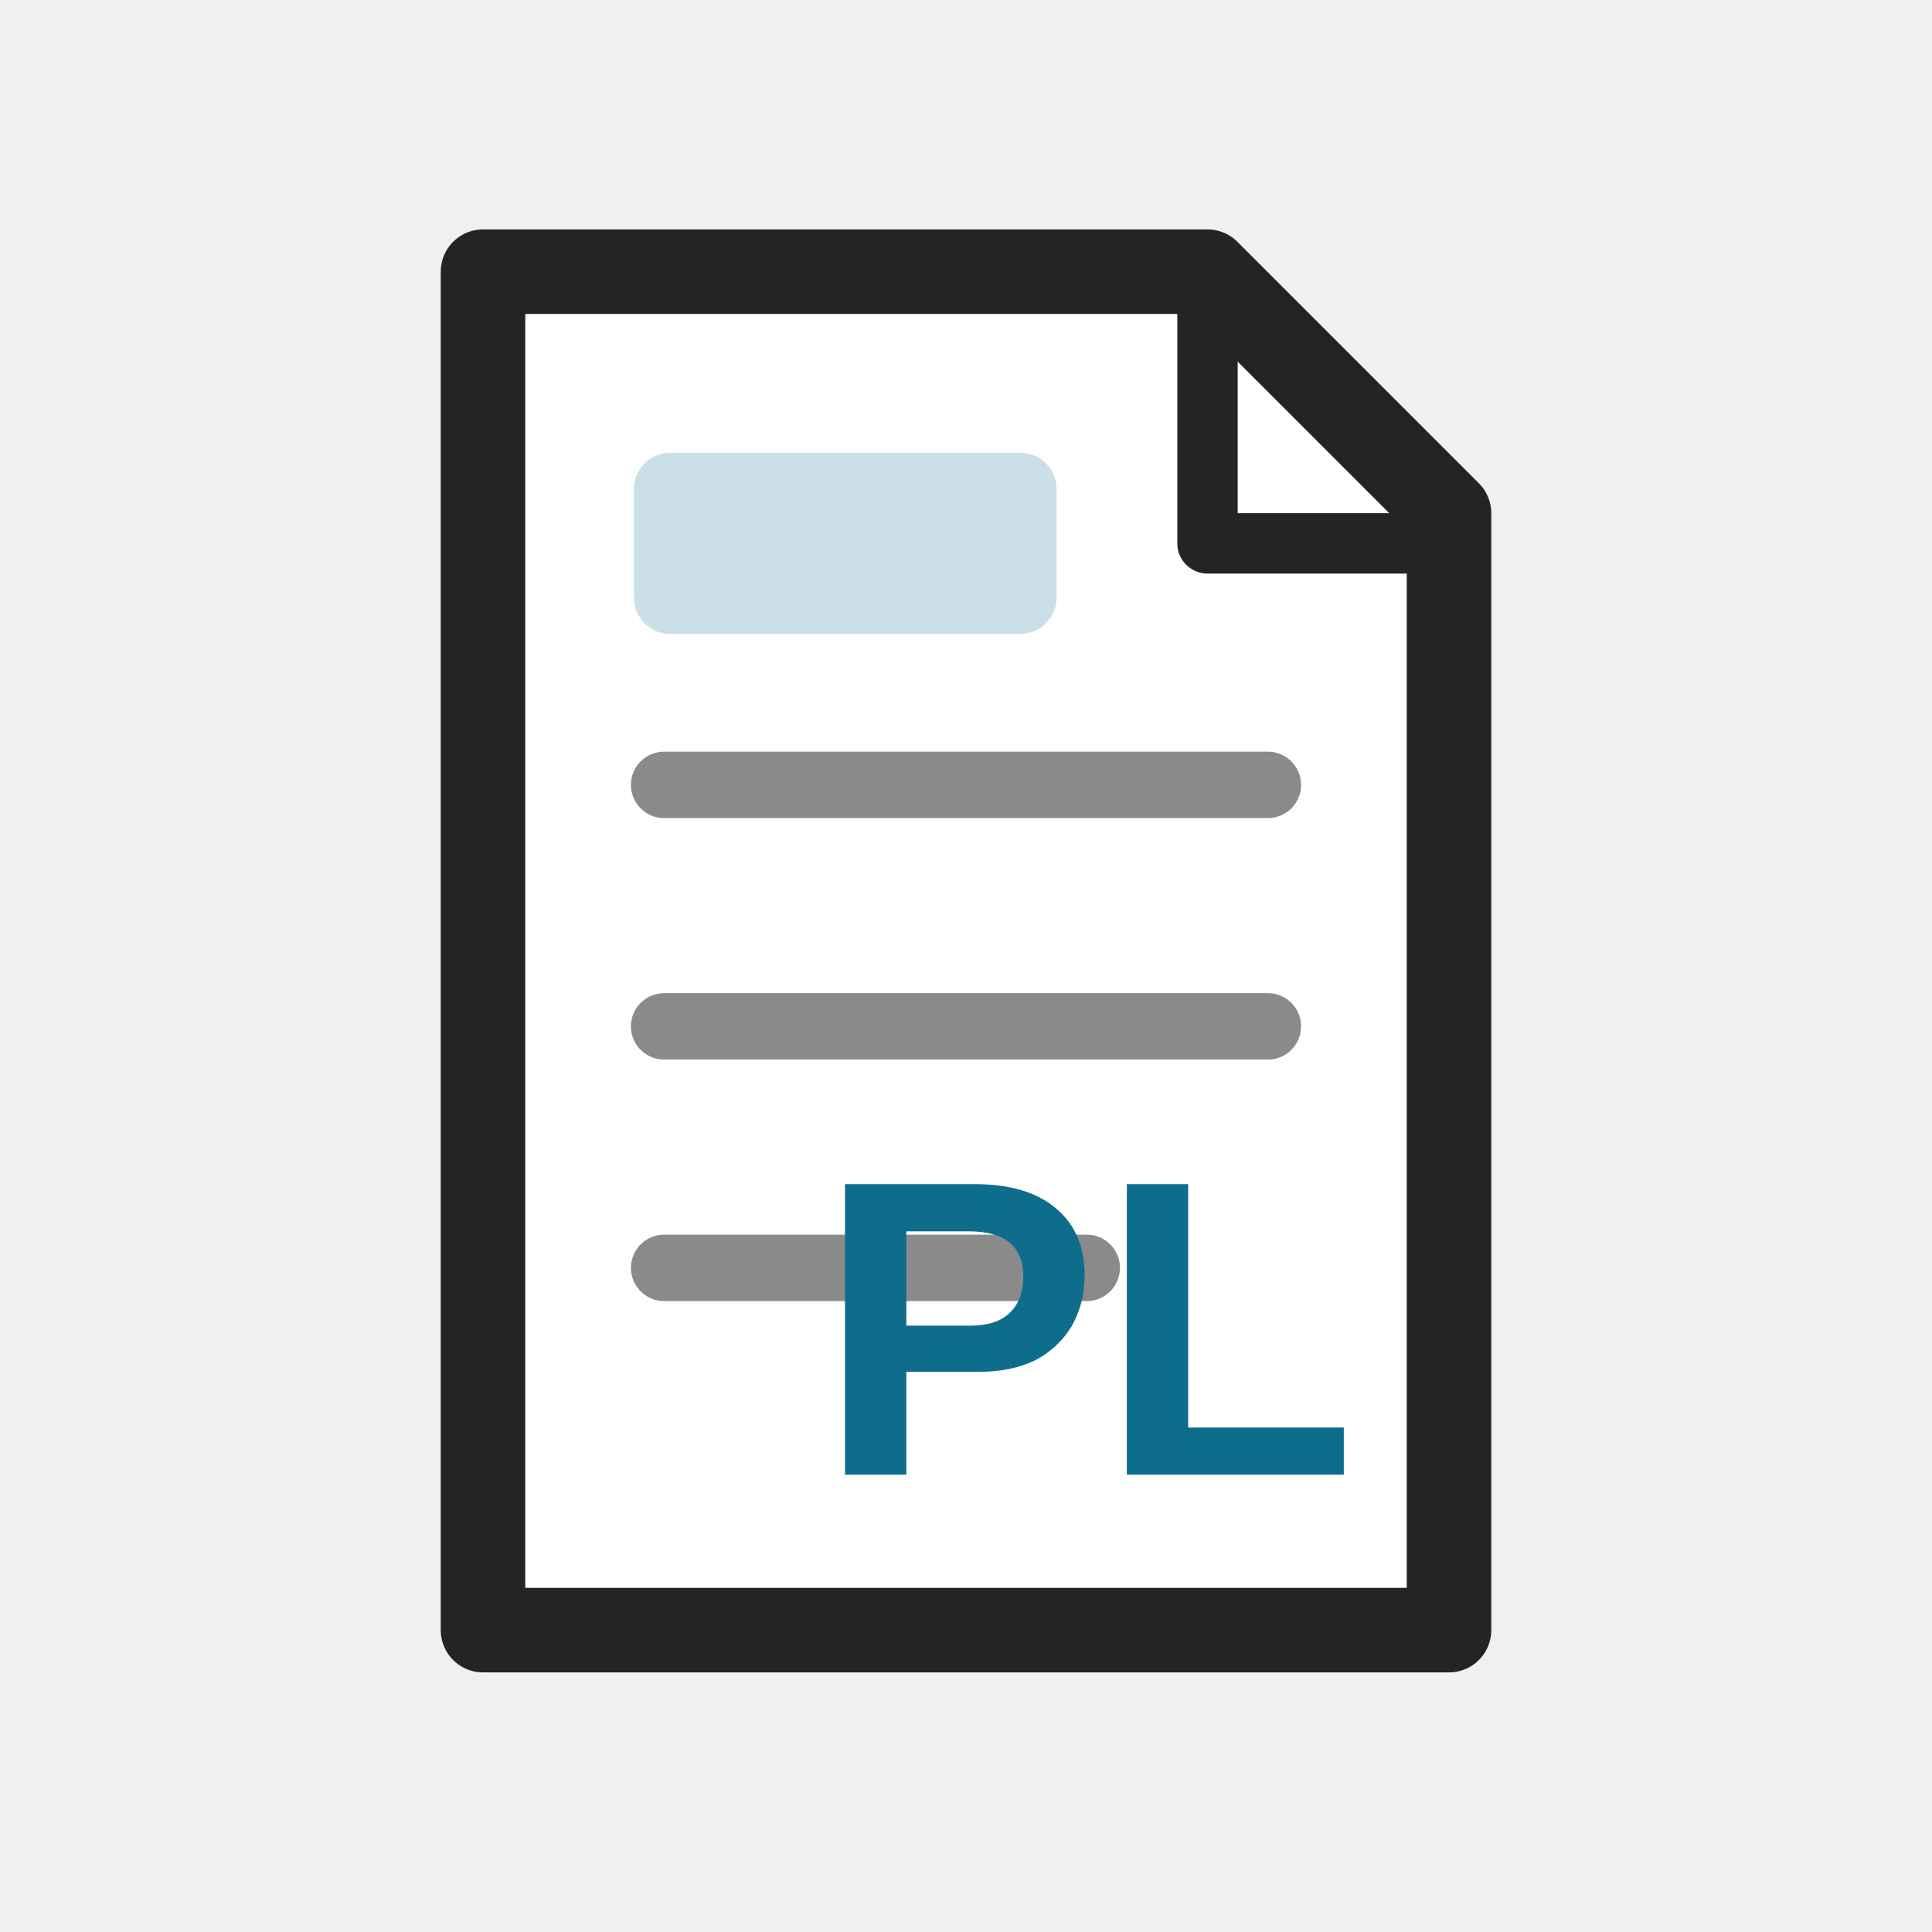
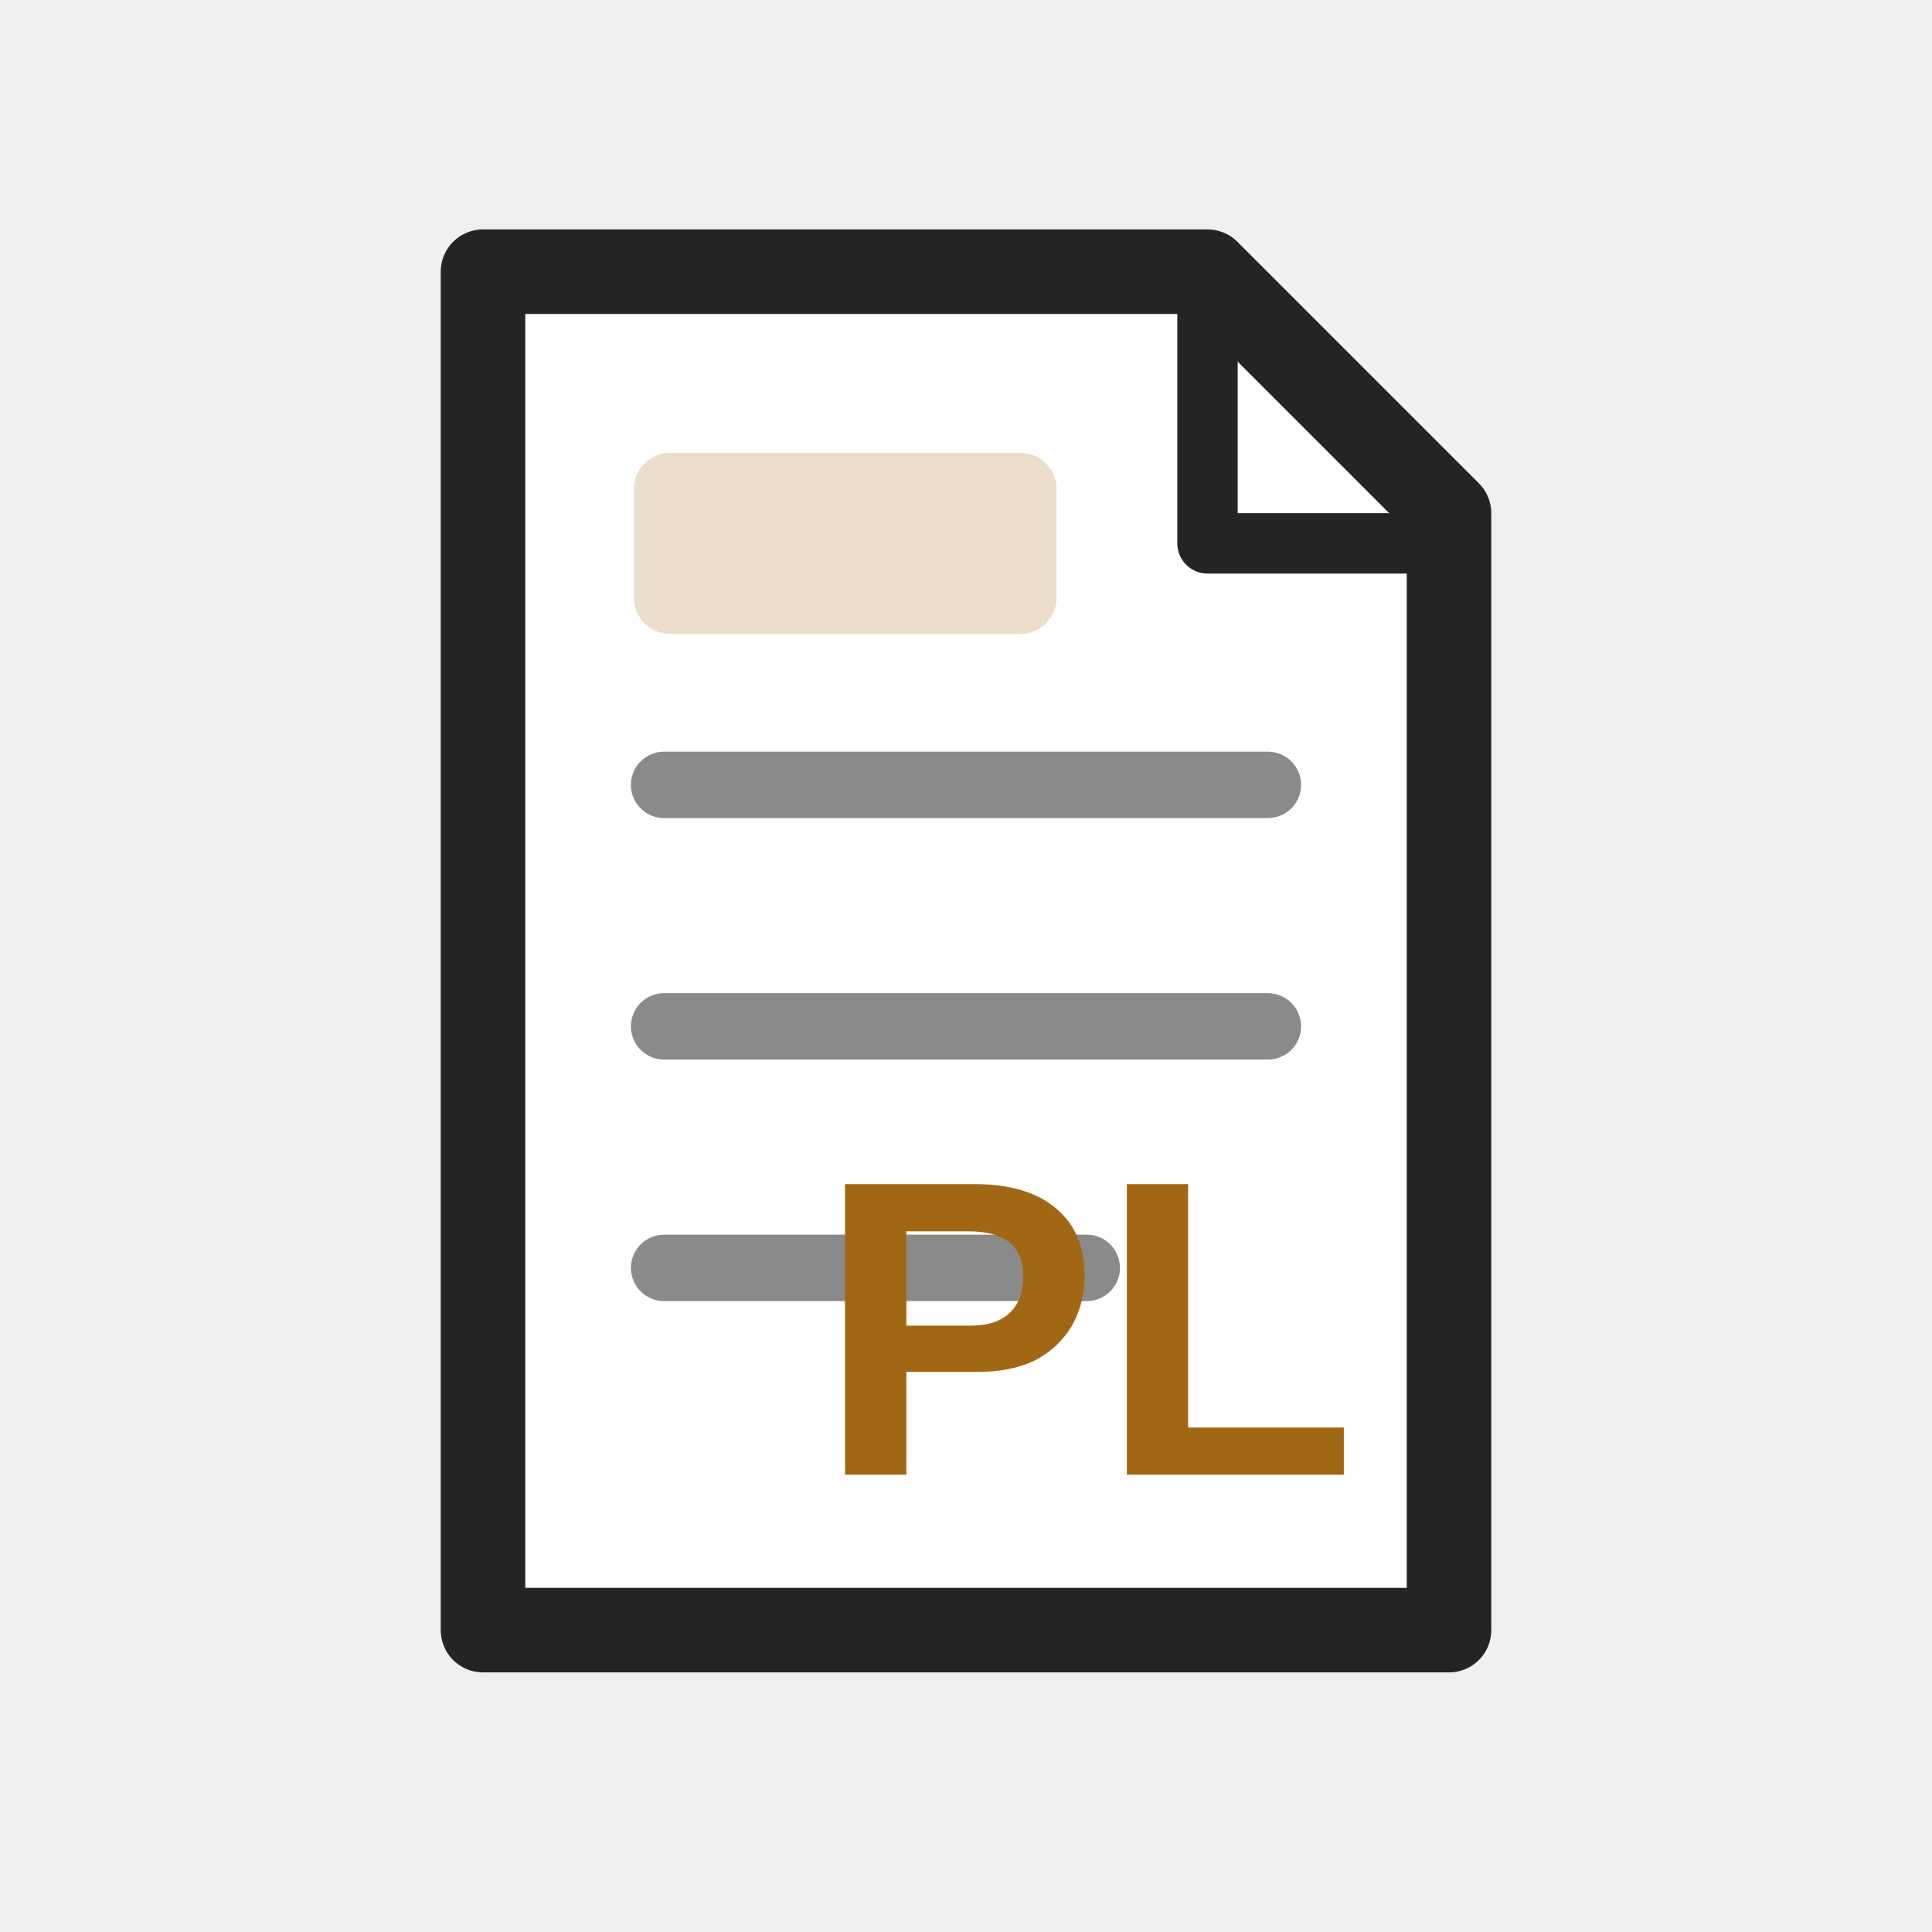
<svg xmlns="http://www.w3.org/2000/svg" width="32" height="32" viewBox="0 0 32 32" role="img" aria-label="Print Layout">
  <rect width="32" height="32" fill="none" />
  <path d="M8 4.5h12l4 4V27H8z" fill="#ffffff" stroke="#242424" stroke-width="1.4" stroke-linejoin="round" />
  <path d="M20 4.5V9h4" fill="none" stroke="#242424" stroke-width="1" stroke-linejoin="round" />
  <path d="M11 13h10M11 17h10M11 21h7" fill="none" stroke="#8a8a8a" stroke-width="1.1" stroke-linecap="round" />
-   <rect x="10.5" y="7.5" width="7" height="3" rx="0.6" fill="#0F6D8C" opacity="0.22" />
-   <text x="18" y="22" font-size="7" fill="#0F6D8C" font-family="Segoe UI,Arial,sans-serif" font-weight="700" text-anchor="middle" dominant-baseline="central">PL</text>
+   <rect x="10.5" y="7.5" width="7" height="3" rx="0.6" fill="#A26714" opacity="0.22" />
+   <text x="18" y="22" font-size="7" fill="#A26714" font-family="Segoe UI,Arial,sans-serif" font-weight="700" text-anchor="middle" dominant-baseline="central">PL</text>
</svg>
